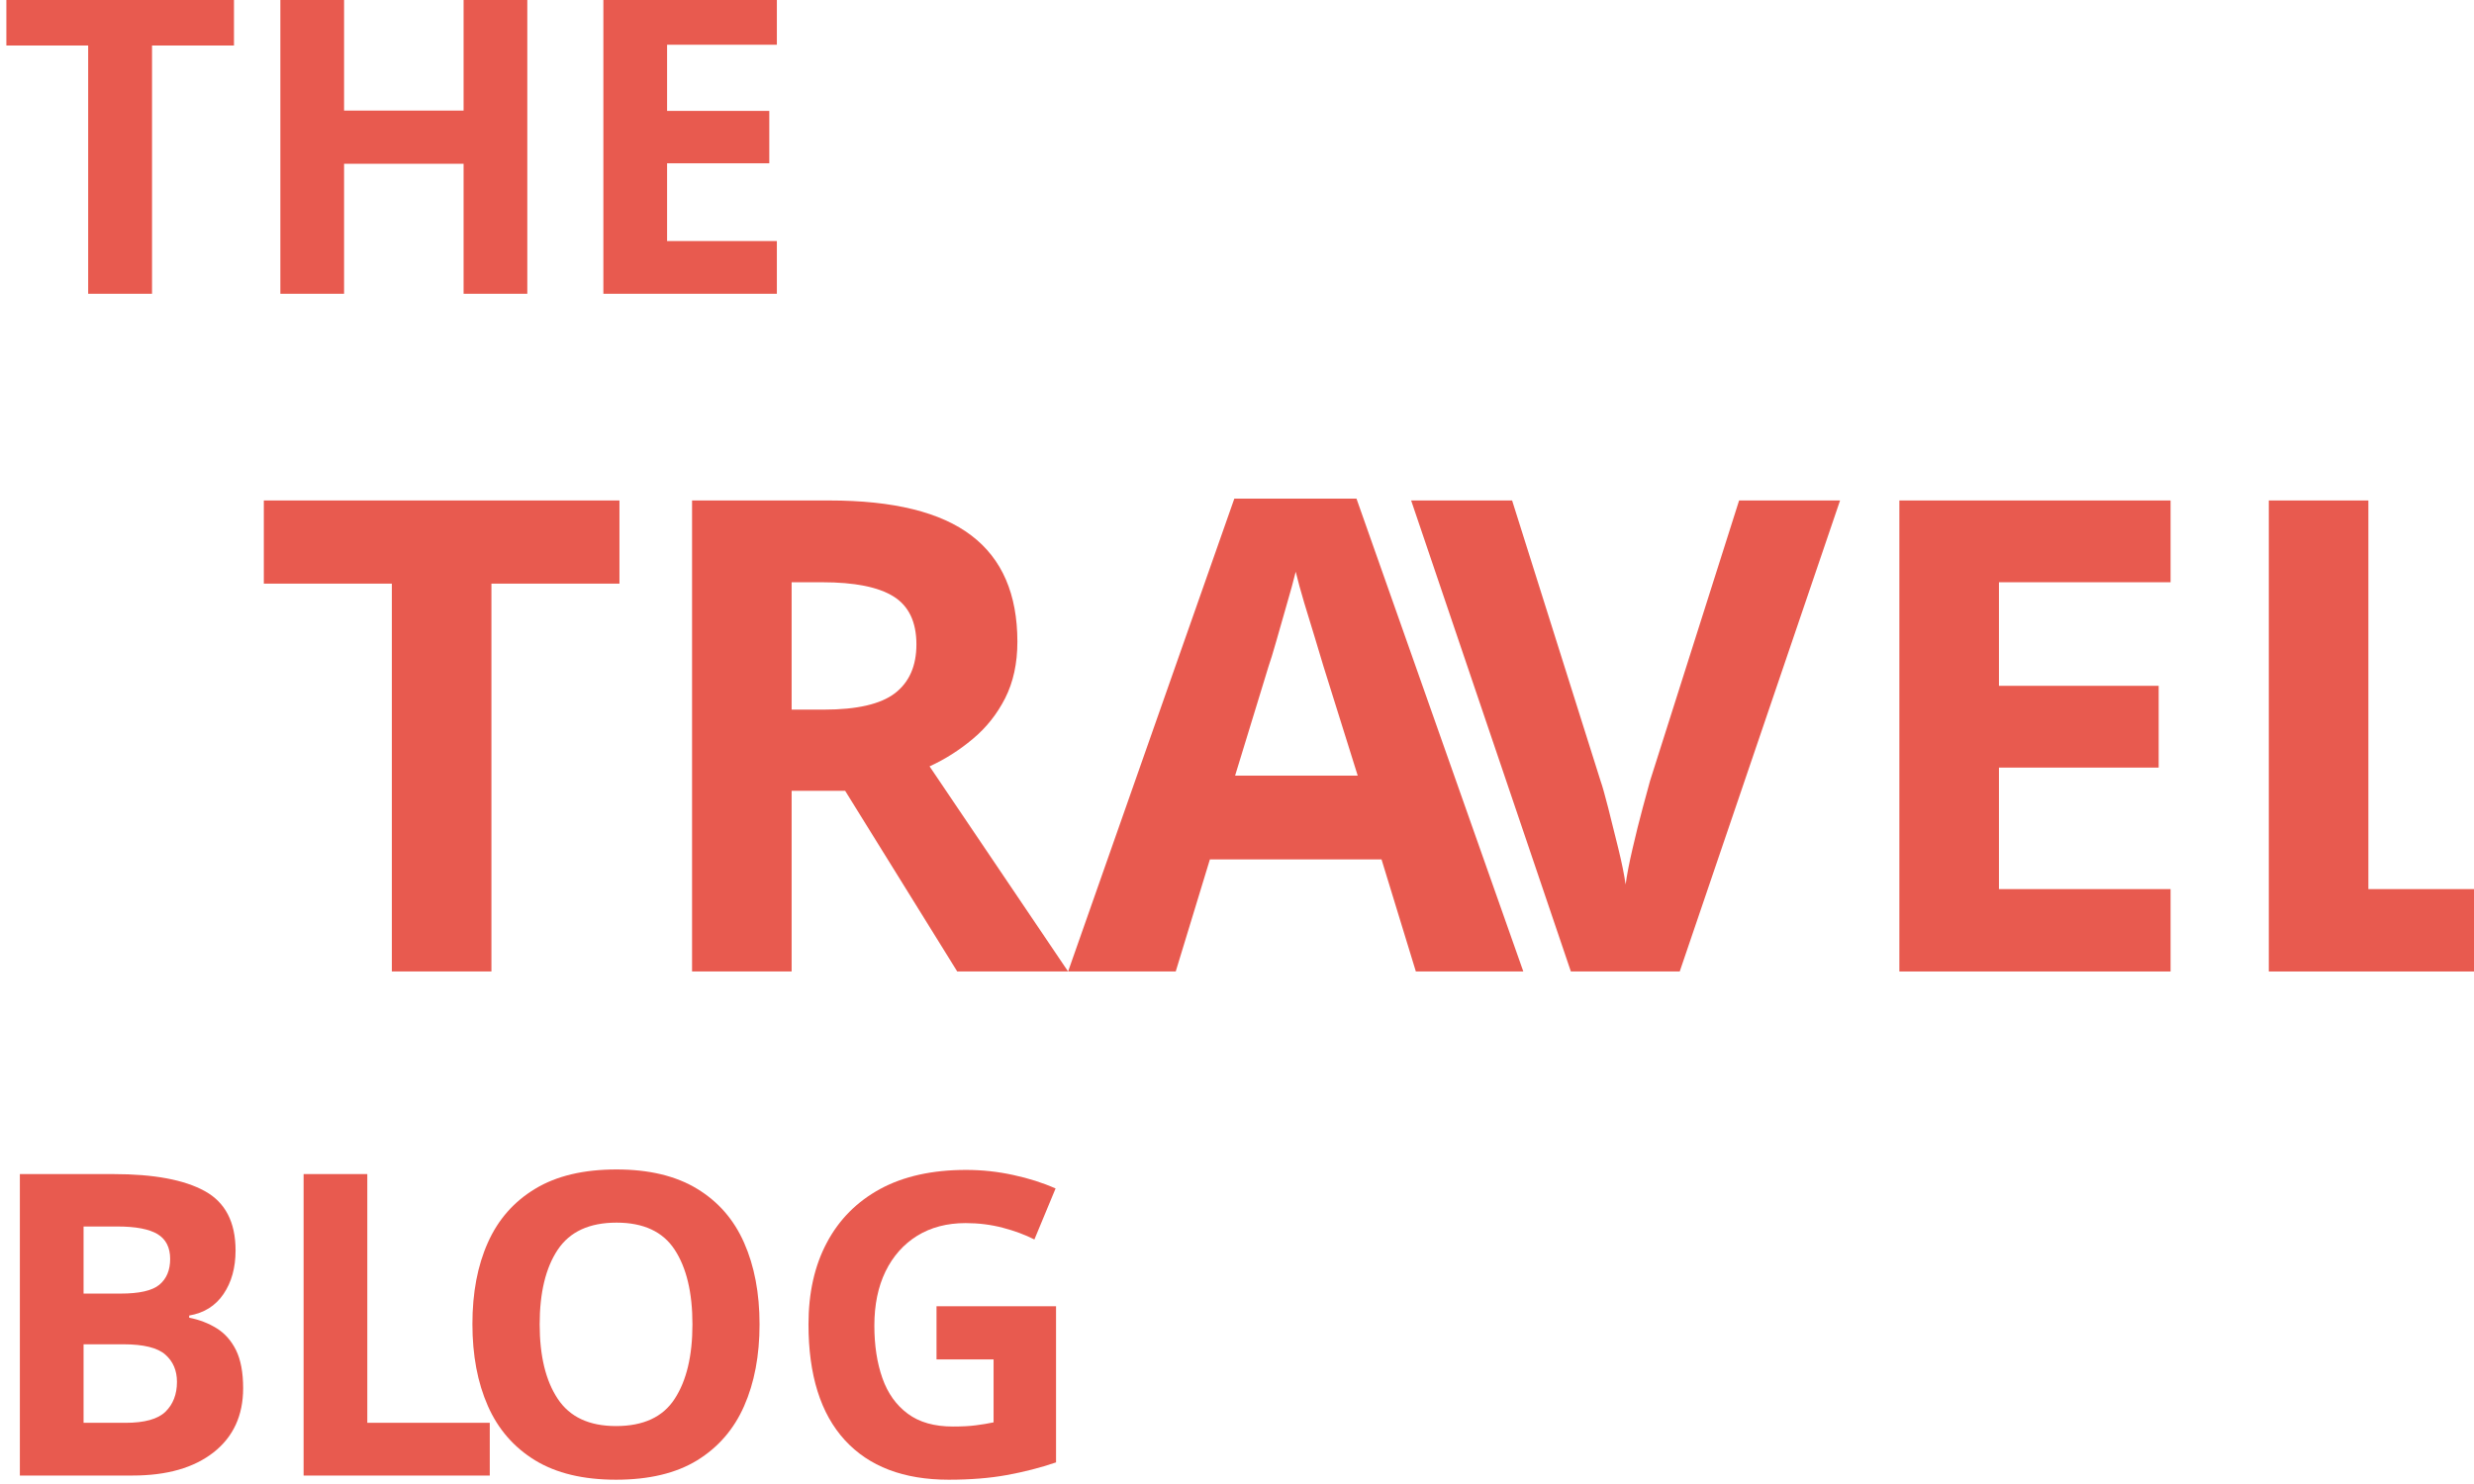
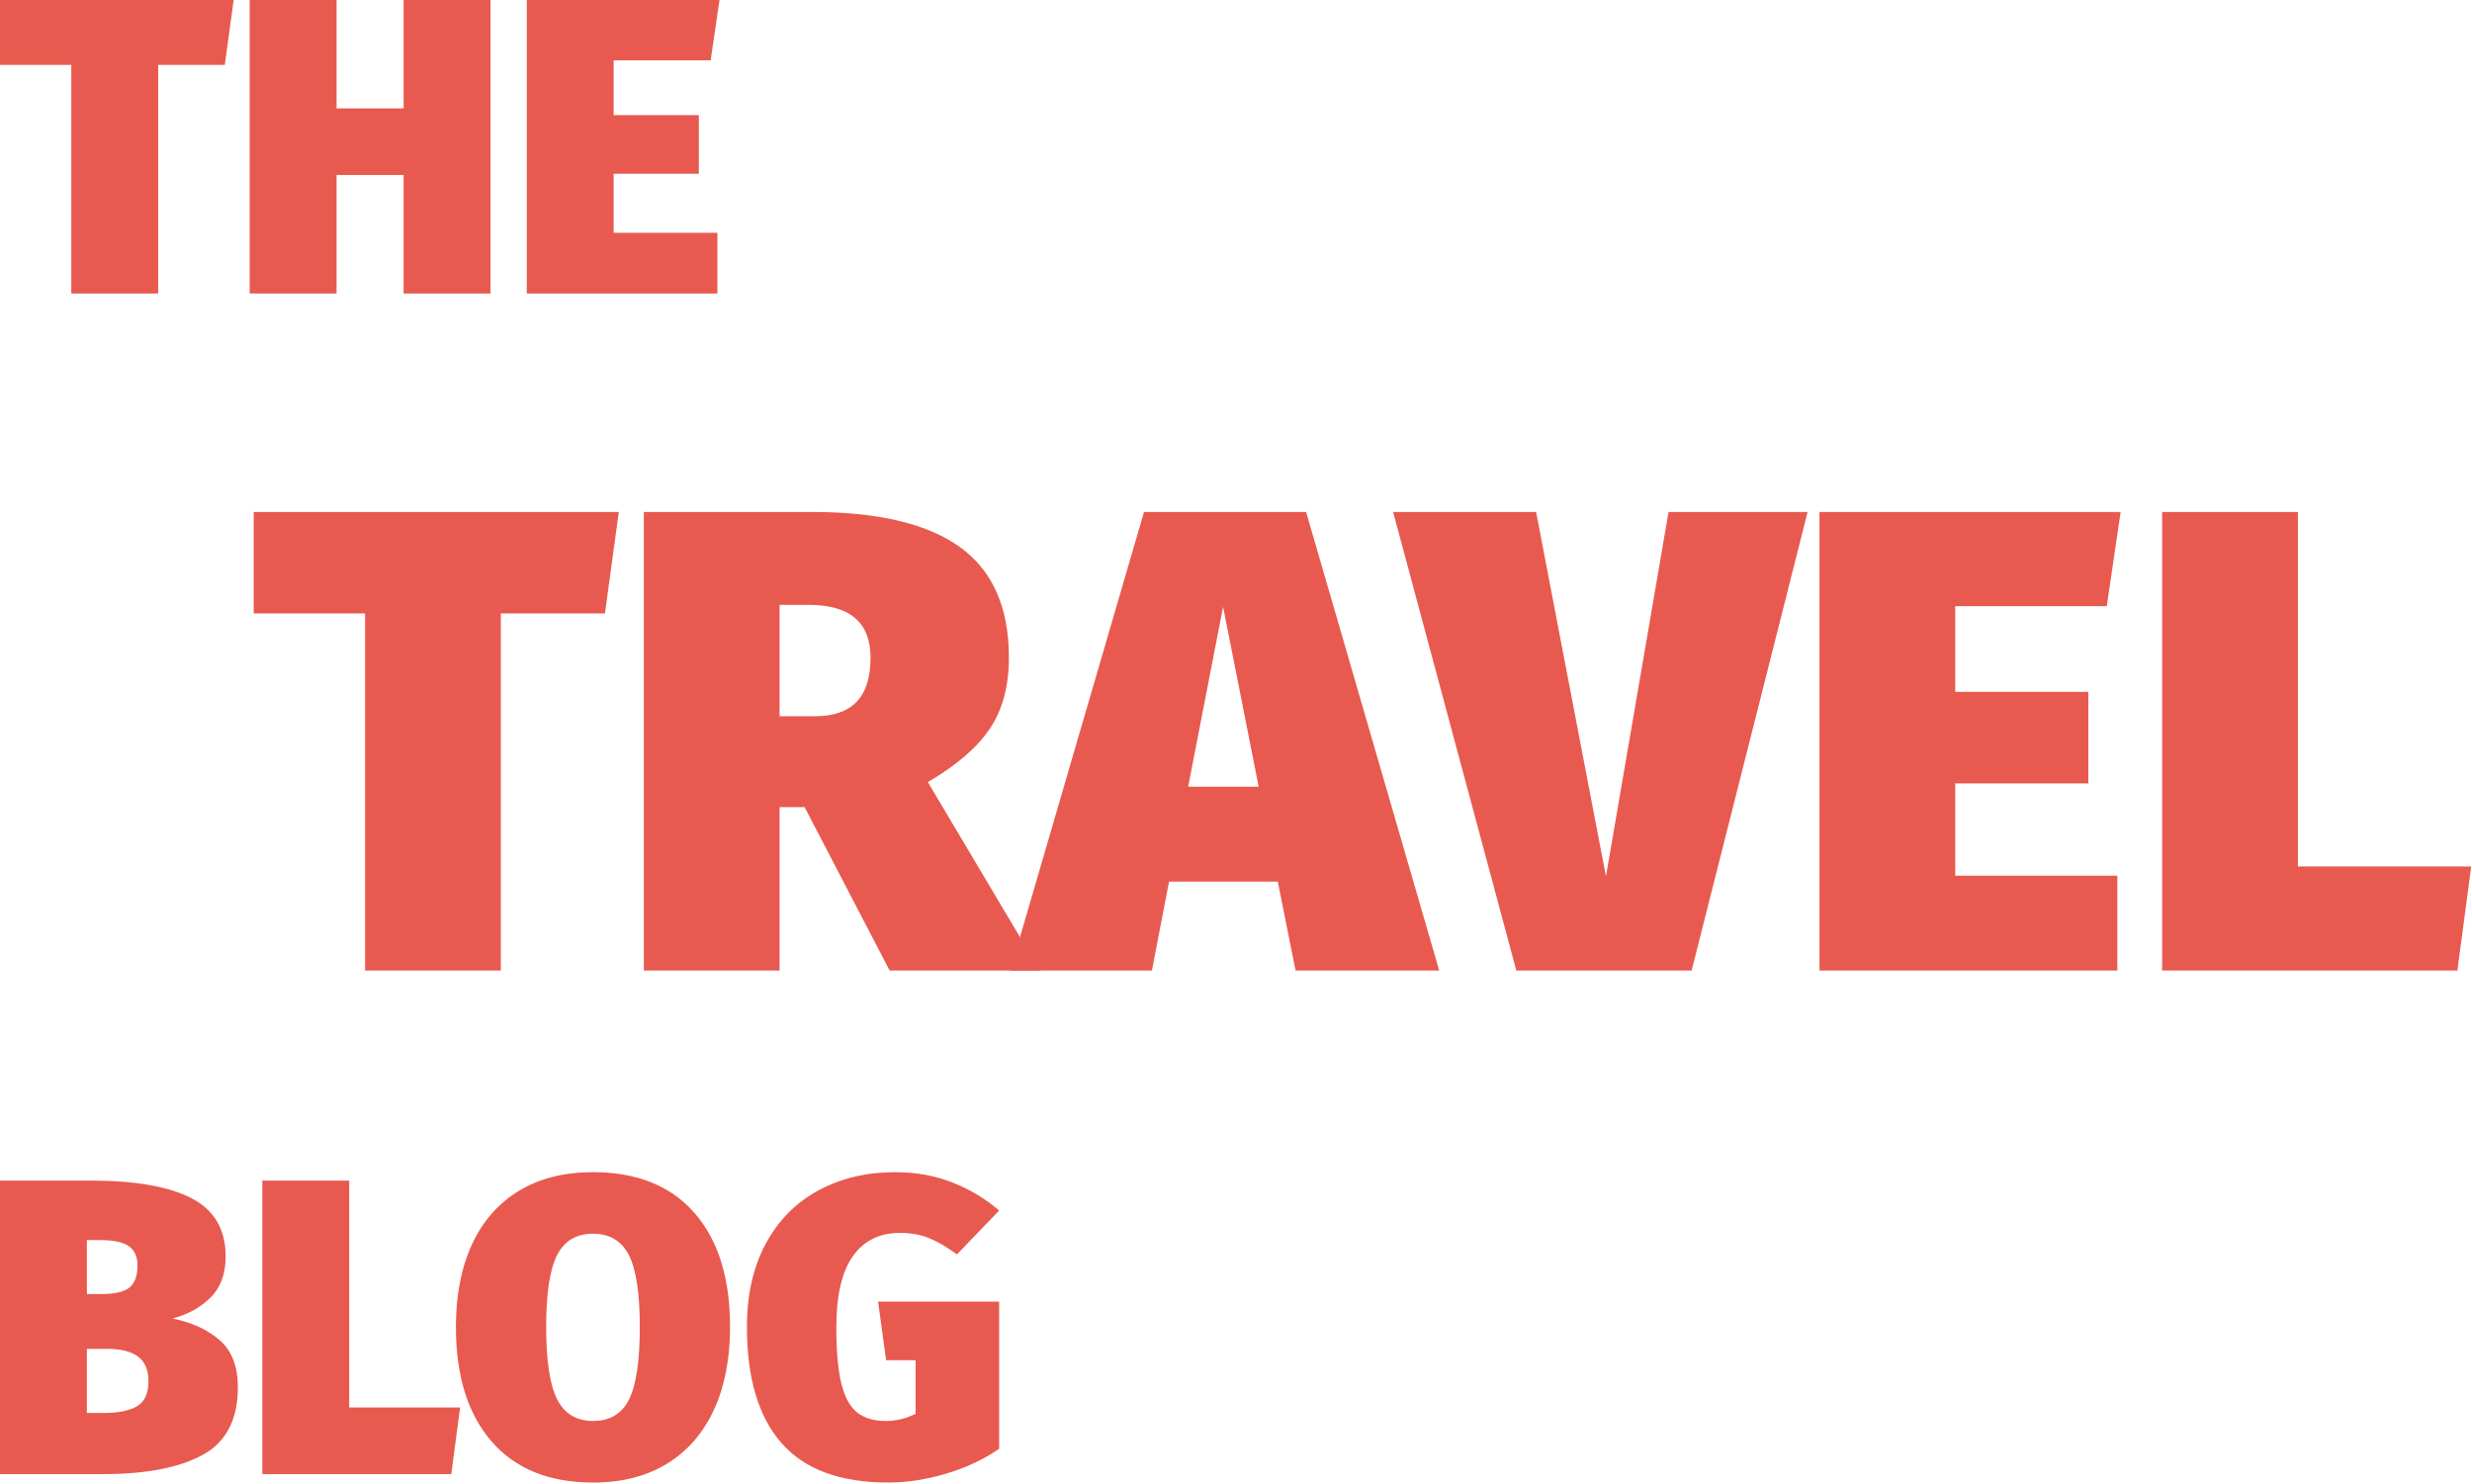
- <svg xmlns="http://www.w3.org/2000/svg" width="100%" height="100%" viewBox="0 0 250 150" version="1.1" xml:space="preserve" style="fill-rule:evenodd;clip-rule:evenodd;stroke-linejoin:round;stroke-miterlimit:2;">
-   <g transform="matrix(1,0,0,1,-126.433,-409.989)">
-     <g id="Wordmark-250X150px-RED" transform="matrix(0.977818,0,0,0.586691,125.469,409.965)">
-       <rect x="0.986" y="0.041" width="255.671" height="255.671" style="fill:none;" />
-       <clipPath id="_clip1">
-         <rect x="0.986" y="0.041" width="255.671" height="255.671" />
-       </clipPath>
-       <g clip-path="url(#_clip1)">
-         <g id="Layer1">
-                 </g>
-         <g transform="matrix(2.42001,0,0,4.03335,-794.679,-1625.82)">
-           <g transform="matrix(0.422595,0,0,0.422595,255.003,362.374)">
-             <text x="199.927px" y="194.578px" style="font-family:'FiraSans-Black', 'Fira Sans', sans-serif;font-weight:900;font-size:66.667px;fill:rgb(232,90,79);">TRA<tspan x="317.193px " y="194.578px ">V</tspan>EL</text>
-           </g>
-           <g transform="matrix(0.422595,0,0,0.422595,244.207,333.425)">
-             <text x="199.927px" y="194.578px" style="font-family:'FiraSans-Black', 'Fira Sans', sans-serif;font-weight:900;font-size:42.667px;fill:rgb(232,90,79);">THE</text>
-           </g>
-           <g transform="matrix(0.422595,0,0,0.422595,243.522,383.904)">
-             <text x="199.927px" y="194.578px" style="font-family:'FiraSans-Black', 'Fira Sans', sans-serif;font-weight:900;font-size:42.667px;fill:rgb(232,90,79);">BL<tspan x="247.031px " y="194.578px ">O</tspan>G</text>
-           </g>
-         </g>
-       </g>
+ <svg xmlns="http://www.w3.org/2000/svg" width="100%" height="100%" viewBox="0 0 1563 938" version="1.1" xml:space="preserve" style="fill-rule:evenodd;clip-rule:evenodd;stroke-linejoin:round;stroke-miterlimit:2;">
+   <rect id="Wordmark-250X150px-RED" x="-0" y="0" width="1562.5" height="937.5" style="fill:none;" />
+   <clipPath id="_clip1">
+     <rect x="-0" y="0" width="1562.5" height="937.5" />
+   </clipPath>
+   <g clip-path="url(#_clip1)">
+     <g id="Layer1" />
+     <g>
+       <path d="M391.25,323.75l-8.75,64.167l-65.833,-0l-0,225.833l-85.834,-0l0,-225.833l-70.416,-0l-0,-64.167l230.833,-0Z" style="fill:#e85a4f;fill-rule:nonzero;" />
+       <path d="M508.75,510.417l-15.833,-0l-0,103.333l-85.834,-0l0,-290l106.25,-0c41.945,-0 73.195,7.431 93.75,22.292c20.556,14.861 30.834,38.125 30.834,69.791c-0,18.056 -4.028,33.056 -12.084,45c-8.055,11.945 -21.111,23.195 -39.166,33.75l70.833,119.167l-95,-0l-53.75,-103.333Zm-15.833,-57.5l22.5,-0c11.666,-0 20.416,-3.056 26.25,-9.167c5.833,-6.111 8.75,-15.417 8.75,-27.917c-0,-22.222 -13.056,-33.333 -39.167,-33.333l-18.333,-0l-0,70.417Z" style="fill:#e85a4f;fill-rule:nonzero;" />
+       <path d="M819.167,613.75l-11.25,-56.25l-68.75,-0l-10.834,56.25l-89.583,-0l84.583,-290l102.5,-0l84.167,290l-90.833,-0Zm-67.917,-116.25l44.583,-0l-22.5,-113.75l-22.083,113.75Z" style="fill:#e85a4f;fill-rule:nonzero;" />
+       <path d="M1142.92,323.75l-73.334,290l-110.833,-0l-77.917,-290l90.417,-0l44.167,230.417l39.583,-230.417l87.917,-0Z" style="fill:#e85a4f;fill-rule:nonzero;" />
+       <path d="M1340.83,323.75l-8.75,59.583l-95.833,0l-0,54.167l84.167,-0l-0,57.917l-84.167,-0l-0,58.333l102.5,-0l-0,60l-188.333,-0l-0,-290l190.416,-0Z" style="fill:#e85a4f;fill-rule:nonzero;" />
+       <path d="M1452.92,323.75l-0,224.167l109.583,-0l-8.75,65.833l-186.667,-0l0,-290l85.834,-0Z" style="fill:#e85a4f;fill-rule:nonzero;" />
+       <path d="M147.733,-0l-5.6,41.067l-42.133,-0l-0,144.533l-54.933,-0l-0,-144.533l-45.067,-0l-0,-41.067l147.733,-0Z" style="fill:#e85a4f;fill-rule:nonzero;" />
+       <path d="M255.2,185.6l-0,-74.933l-42.4,-0l-0,74.933l-54.933,-0l-0,-185.6l54.933,-0l-0,68.533l42.4,0l-0,-68.533l54.933,-0l0,185.6l-54.933,-0Z" style="fill:#e85a4f;fill-rule:nonzero;" />
+       <path d="M454.933,-0l-5.6,38.133l-61.333,0l-0,34.667l53.867,-0l-0,37.067l-53.867,-0l-0,37.333l65.6,-0l-0,38.4l-120.533,-0l-0,-185.6l121.866,-0Z" style="fill:#e85a4f;fill-rule:nonzero;" />
+       <path d="M109.067,833.767c12.266,2.489 22.222,7.066 29.866,13.733c7.645,6.667 11.467,16.578 11.467,29.733c-0,20.445 -7.422,34.711 -22.267,42.8c-14.844,8.089 -35.866,12.134 -63.066,12.134l-65.067,-0l-0,-185.6l57.867,-0c27.555,-0 48.577,3.689 63.066,11.066c14.489,7.378 21.734,19.689 21.734,36.934c-0,11.022 -3.2,19.689 -9.6,26c-6.4,6.311 -14.4,10.711 -24,13.2Zm-54.134,-49.6l0,34.133l9.334,-0c8.355,-0 14.222,-1.378 17.6,-4.133c3.377,-2.756 5.066,-7.423 5.066,-14c0,-5.511 -1.822,-9.556 -5.466,-12.134c-3.645,-2.577 -9.823,-3.866 -18.534,-3.866l-8,-0Zm10.667,109.333c9.244,-0 16.267,-1.422 21.067,-4.267c4.8,-2.844 7.2,-8.089 7.2,-15.733c-0,-7.111 -2.178,-12.311 -6.534,-15.6c-4.355,-3.289 -10.889,-4.933 -19.6,-4.933l-12.8,-0l0,40.533l10.667,-0Z" style="fill:#e85a4f;fill-rule:nonzero;" />
+       <path d="M220.8,746.567l-0,143.466l70.133,0l-5.6,42.134l-119.466,-0l-0,-185.6l54.933,-0Z" style="fill:#e85a4f;fill-rule:nonzero;" />
+       <path d="M374.933,741.233c27.734,0 49.111,8.578 64.134,25.734c15.022,17.155 22.533,41.2 22.533,72.133c-0,20.089 -3.378,37.511 -10.133,52.267c-6.756,14.755 -16.623,26.133 -29.6,34.133c-12.978,8 -28.623,12 -46.934,12c-27.733,-0 -49.111,-8.667 -64.133,-26c-15.022,-17.333 -22.533,-41.467 -22.533,-72.4c-0,-20.089 3.377,-37.467 10.133,-52.133c6.756,-14.667 16.622,-25.956 29.6,-33.867c12.978,-7.911 28.622,-11.867 46.933,-11.867Zm0,38.934c-10.489,-0 -18.044,4.489 -22.666,13.466c-4.623,8.978 -6.934,24.134 -6.934,45.467c0,21.333 2.311,36.578 6.934,45.733c4.622,9.156 12.177,13.734 22.666,13.734c10.667,-0 18.267,-4.534 22.8,-13.6c4.534,-9.067 6.8,-24.356 6.8,-45.867c0,-21.333 -2.311,-36.489 -6.933,-45.467c-4.622,-8.977 -12.178,-13.466 -22.667,-13.466Z" style="fill:#e85a4f;fill-rule:nonzero;" />
+       <path d="M565.867,741.233c13.333,0 25.555,2.223 36.666,6.667c11.111,4.444 20.845,10.311 29.2,17.6l-26.666,27.733c-6.578,-4.8 -12.534,-8.266 -17.867,-10.4c-5.333,-2.133 -11.378,-3.2 -18.133,-3.2c-12.978,0 -22.934,4.934 -29.867,14.8c-6.933,9.867 -10.4,24.845 -10.4,44.934c-0,15.111 1.067,26.977 3.2,35.6c2.133,8.622 5.467,14.711 10,18.266c4.533,3.556 10.533,5.334 18,5.334c6.578,-0 12.889,-1.511 18.933,-4.534l0,-33.866l-18.666,-0l-5.067,-37.067l76.533,-0l0,93.067c-9.777,6.755 -20.977,12 -33.6,15.733c-12.622,3.733 -24.8,5.6 -36.533,5.6c-30.4,-0 -52.889,-8.311 -67.467,-24.933c-14.577,-16.623 -21.866,-41.111 -21.866,-73.467c-0,-20.444 4,-38.044 12,-52.8c8,-14.756 19.111,-25.956 33.333,-33.6c14.222,-7.644 30.311,-11.467 48.267,-11.467Z" style="fill:#e85a4f;fill-rule:nonzero;" />
    </g>
  </g>
</svg>
